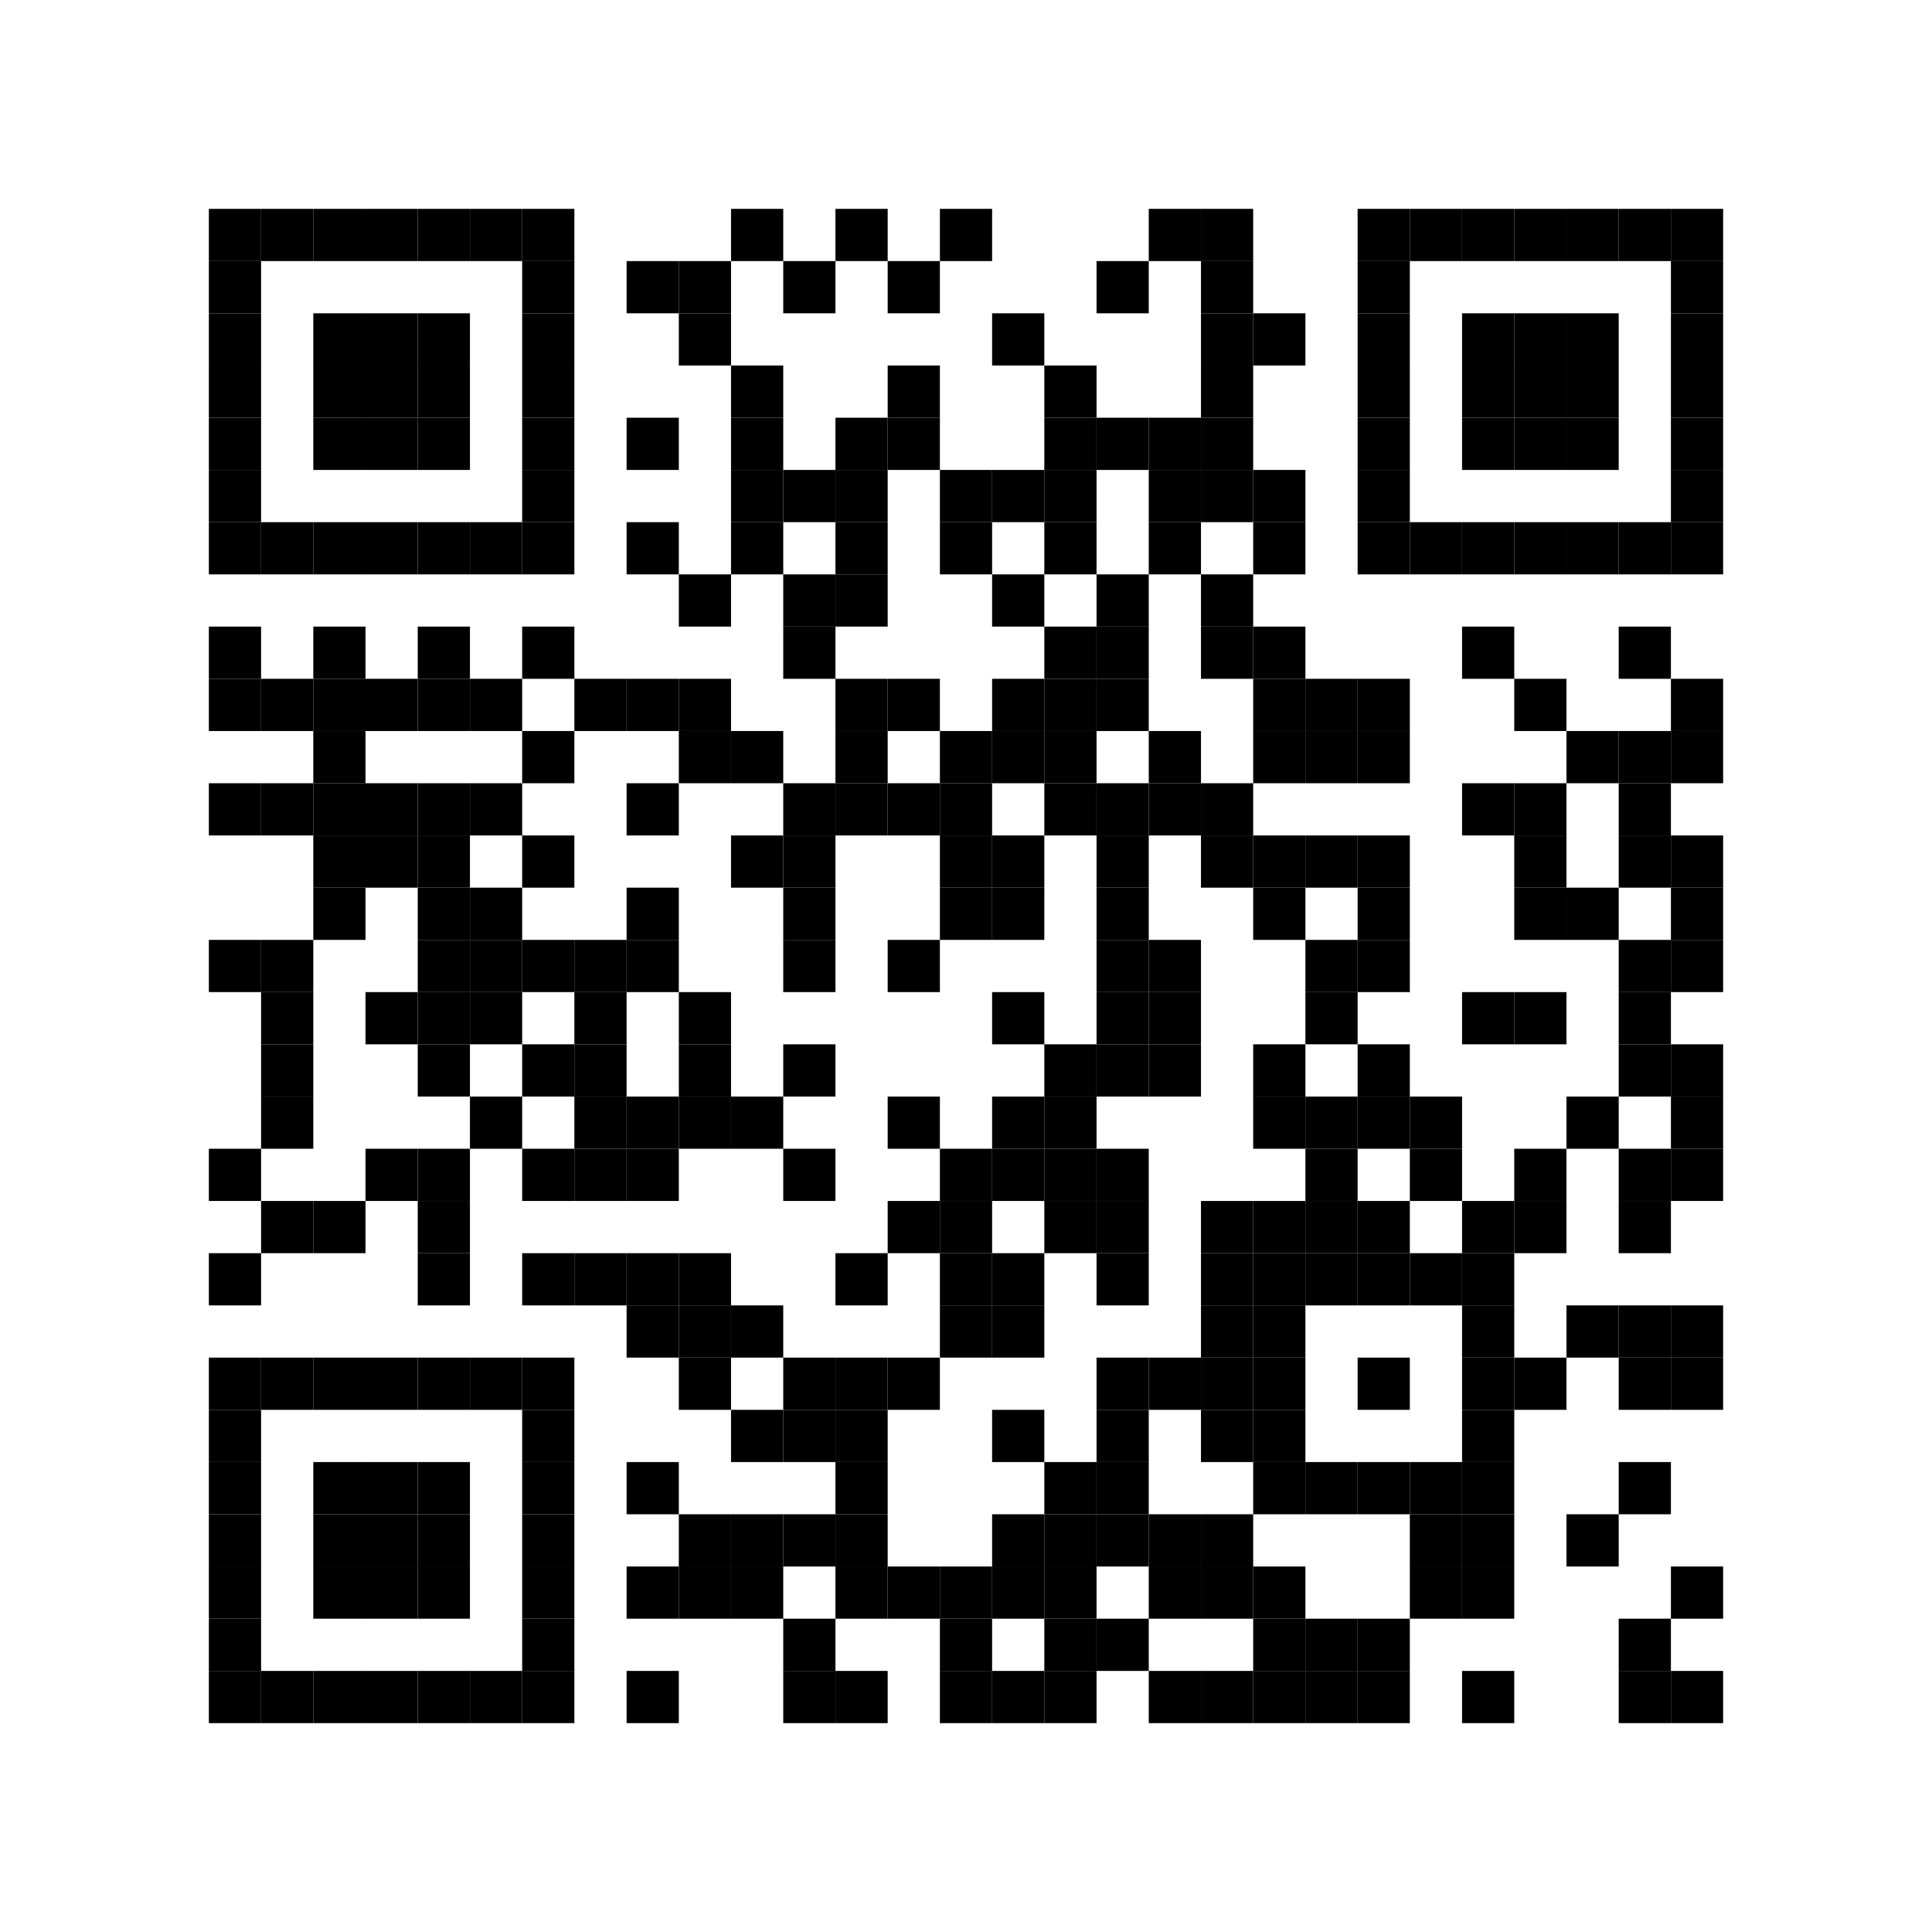
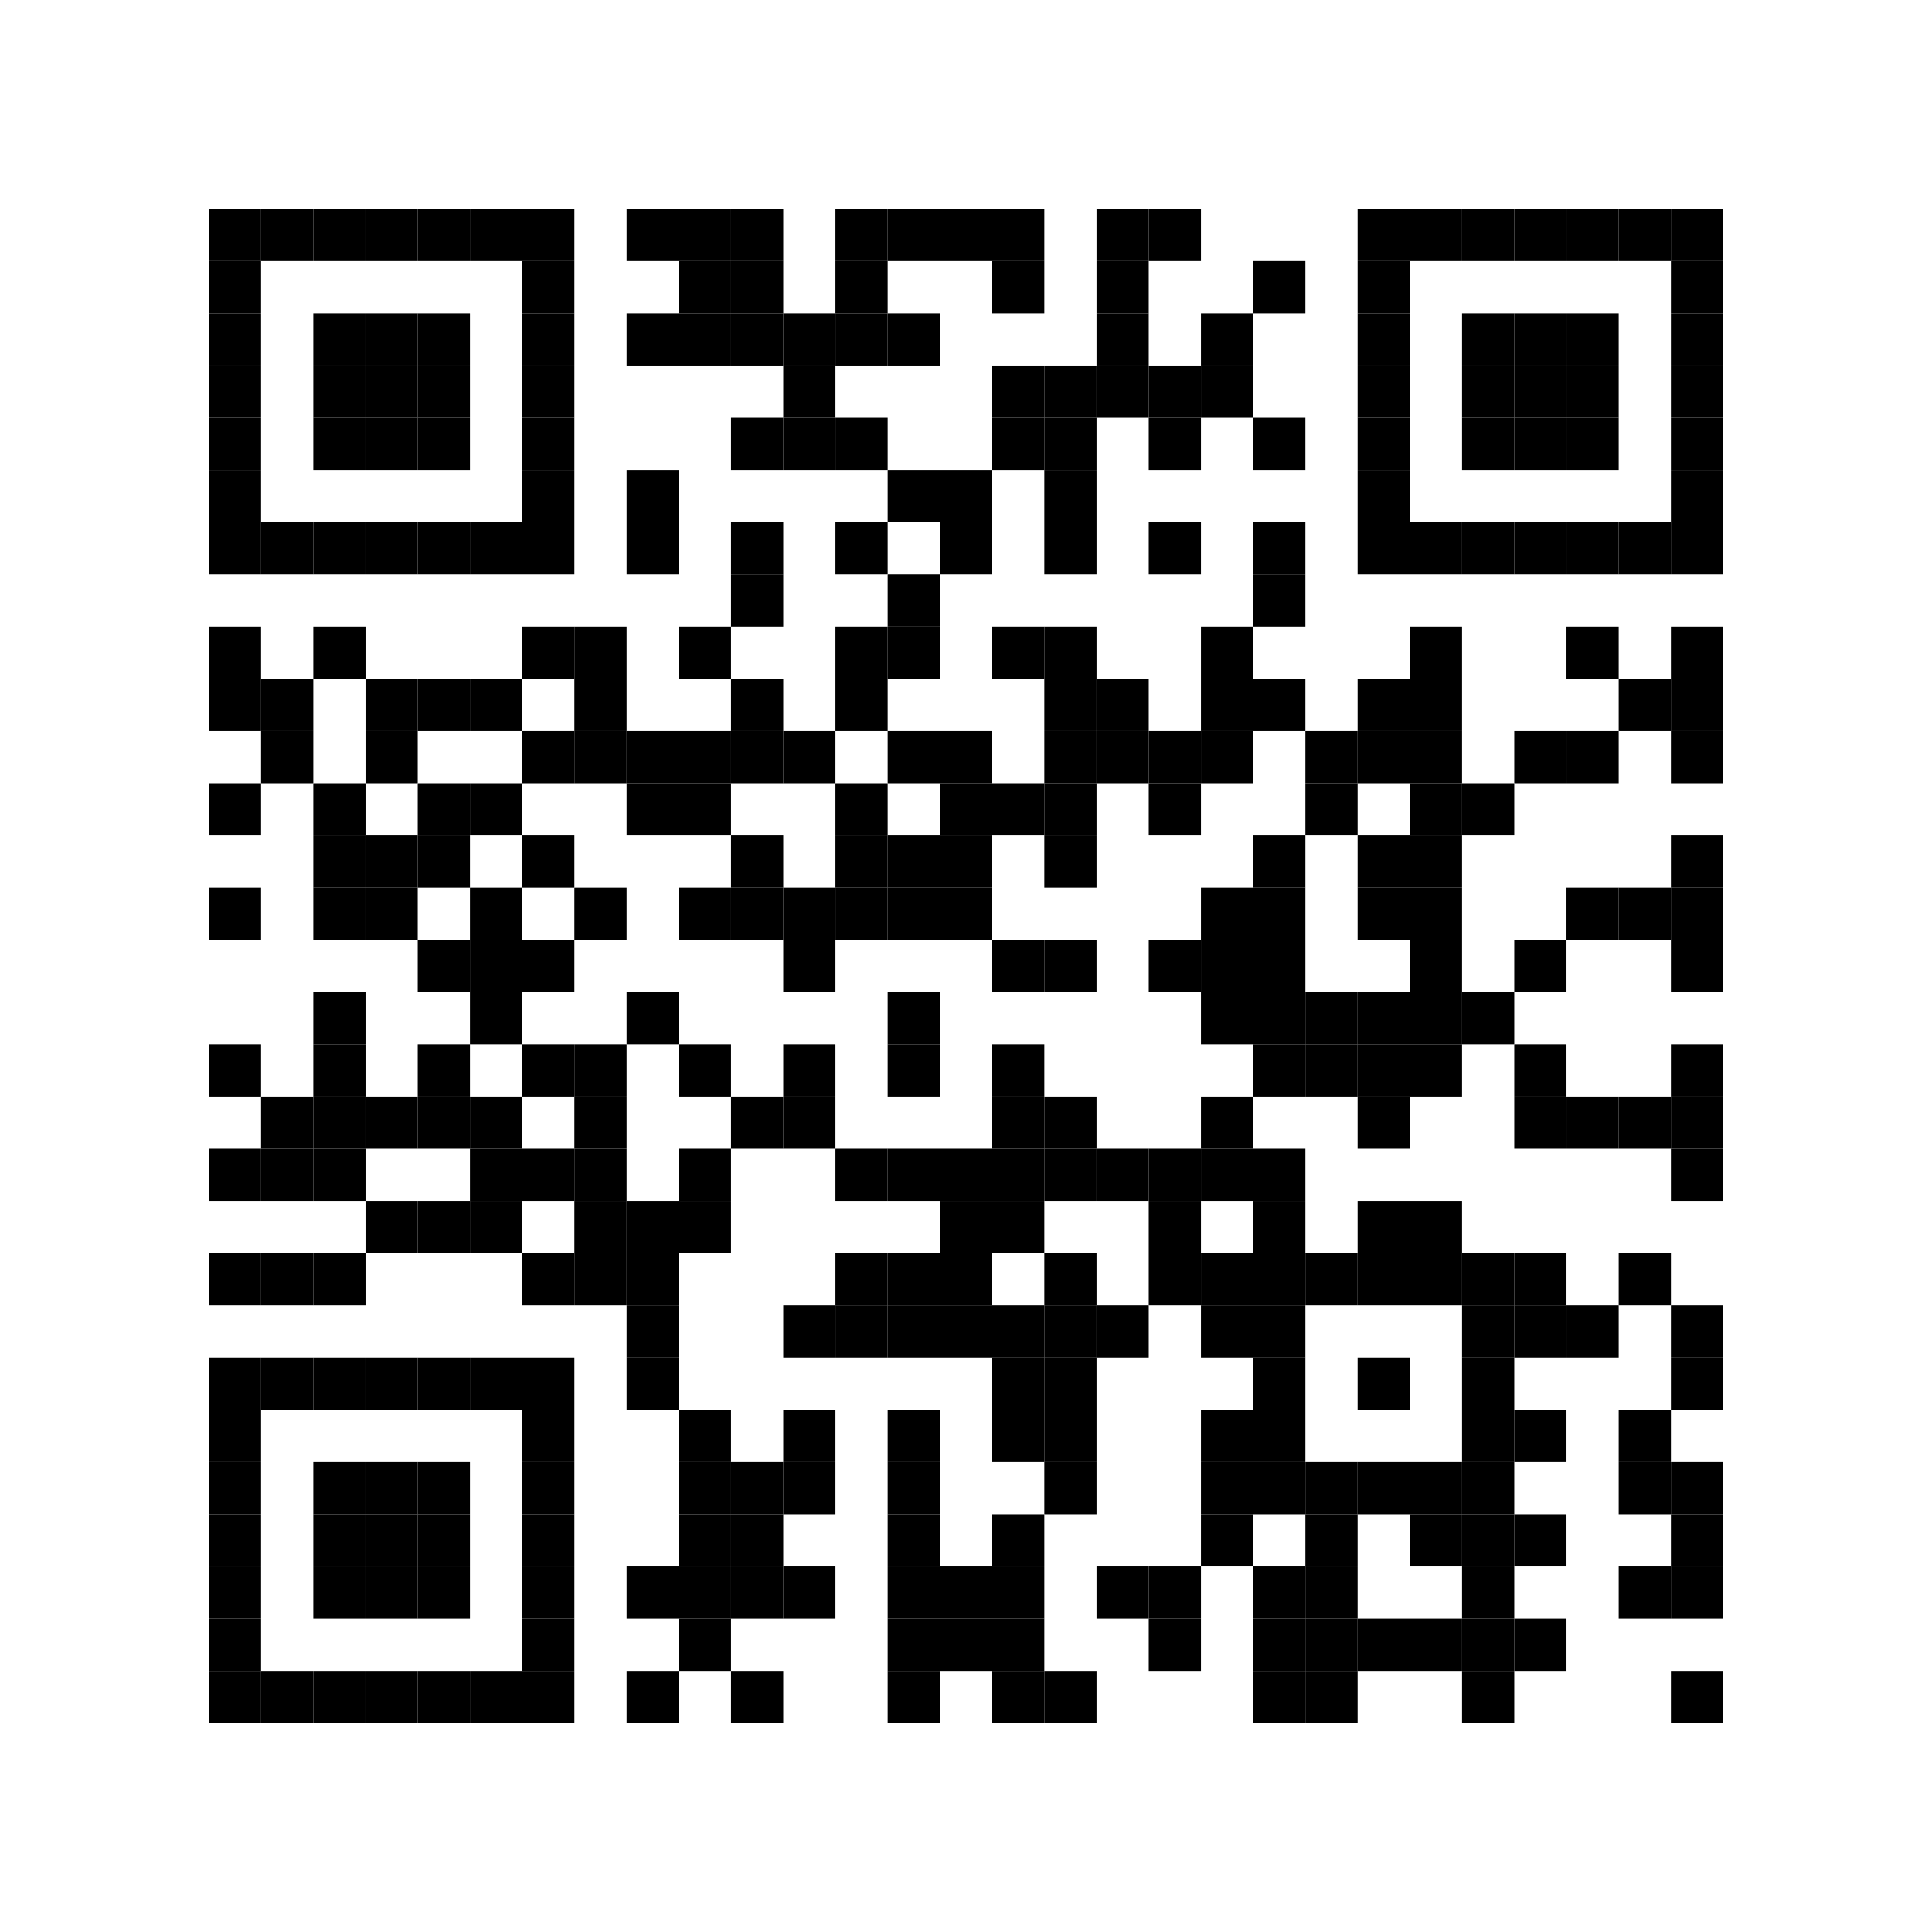
<svg xmlns="http://www.w3.org/2000/svg" width="37mm" height="37mm" version="1.1">
  <rect x="4mm" y="4mm" width="1mm" height="1mm" />
  <rect x="5mm" y="4mm" width="1mm" height="1mm" />
  <rect x="6mm" y="4mm" width="1mm" height="1mm" />
  <rect x="7mm" y="4mm" width="1mm" height="1mm" />
  <rect x="8mm" y="4mm" width="1mm" height="1mm" />
  <rect x="9mm" y="4mm" width="1mm" height="1mm" />
  <rect x="10mm" y="4mm" width="1mm" height="1mm" />
+   <rect x="12mm" y="4mm" width="1mm" height="1mm" />
+   <rect x="13mm" y="4mm" width="1mm" height="1mm" />
  <rect x="14mm" y="4mm" width="1mm" height="1mm" />
  <rect x="16mm" y="4mm" width="1mm" height="1mm" />
+   <rect x="17mm" y="4mm" width="1mm" height="1mm" />
  <rect x="18mm" y="4mm" width="1mm" height="1mm" />
+   <rect x="19mm" y="4mm" width="1mm" height="1mm" />
+   <rect x="21mm" y="4mm" width="1mm" height="1mm" />
  <rect x="22mm" y="4mm" width="1mm" height="1mm" />
-   <rect x="23mm" y="4mm" width="1mm" height="1mm" />
  <rect x="26mm" y="4mm" width="1mm" height="1mm" />
  <rect x="27mm" y="4mm" width="1mm" height="1mm" />
  <rect x="28mm" y="4mm" width="1mm" height="1mm" />
  <rect x="29mm" y="4mm" width="1mm" height="1mm" />
  <rect x="30mm" y="4mm" width="1mm" height="1mm" />
  <rect x="31mm" y="4mm" width="1mm" height="1mm" />
  <rect x="32mm" y="4mm" width="1mm" height="1mm" />
  <rect x="4mm" y="5mm" width="1mm" height="1mm" />
  <rect x="10mm" y="5mm" width="1mm" height="1mm" />
-   <rect x="12mm" y="5mm" width="1mm" height="1mm" />
  <rect x="13mm" y="5mm" width="1mm" height="1mm" />
-   <rect x="15mm" y="5mm" width="1mm" height="1mm" />
-   <rect x="17mm" y="5mm" width="1mm" height="1mm" />
+   <rect x="14mm" y="5mm" width="1mm" height="1mm" />
+   <rect x="16mm" y="5mm" width="1mm" height="1mm" />
+   <rect x="19mm" y="5mm" width="1mm" height="1mm" />
  <rect x="21mm" y="5mm" width="1mm" height="1mm" />
-   <rect x="23mm" y="5mm" width="1mm" height="1mm" />
+   <rect x="24mm" y="5mm" width="1mm" height="1mm" />
  <rect x="26mm" y="5mm" width="1mm" height="1mm" />
  <rect x="32mm" y="5mm" width="1mm" height="1mm" />
  <rect x="4mm" y="6mm" width="1mm" height="1mm" />
  <rect x="6mm" y="6mm" width="1mm" height="1mm" />
  <rect x="7mm" y="6mm" width="1mm" height="1mm" />
  <rect x="8mm" y="6mm" width="1mm" height="1mm" />
  <rect x="10mm" y="6mm" width="1mm" height="1mm" />
+   <rect x="12mm" y="6mm" width="1mm" height="1mm" />
  <rect x="13mm" y="6mm" width="1mm" height="1mm" />
-   <rect x="19mm" y="6mm" width="1mm" height="1mm" />
+   <rect x="14mm" y="6mm" width="1mm" height="1mm" />
+   <rect x="15mm" y="6mm" width="1mm" height="1mm" />
+   <rect x="16mm" y="6mm" width="1mm" height="1mm" />
+   <rect x="17mm" y="6mm" width="1mm" height="1mm" />
+   <rect x="21mm" y="6mm" width="1mm" height="1mm" />
  <rect x="23mm" y="6mm" width="1mm" height="1mm" />
-   <rect x="24mm" y="6mm" width="1mm" height="1mm" />
  <rect x="26mm" y="6mm" width="1mm" height="1mm" />
  <rect x="28mm" y="6mm" width="1mm" height="1mm" />
  <rect x="29mm" y="6mm" width="1mm" height="1mm" />
  <rect x="30mm" y="6mm" width="1mm" height="1mm" />
  <rect x="32mm" y="6mm" width="1mm" height="1mm" />
  <rect x="4mm" y="7mm" width="1mm" height="1mm" />
  <rect x="6mm" y="7mm" width="1mm" height="1mm" />
  <rect x="7mm" y="7mm" width="1mm" height="1mm" />
  <rect x="8mm" y="7mm" width="1mm" height="1mm" />
  <rect x="10mm" y="7mm" width="1mm" height="1mm" />
-   <rect x="14mm" y="7mm" width="1mm" height="1mm" />
-   <rect x="17mm" y="7mm" width="1mm" height="1mm" />
+   <rect x="15mm" y="7mm" width="1mm" height="1mm" />
+   <rect x="19mm" y="7mm" width="1mm" height="1mm" />
  <rect x="20mm" y="7mm" width="1mm" height="1mm" />
+   <rect x="21mm" y="7mm" width="1mm" height="1mm" />
+   <rect x="22mm" y="7mm" width="1mm" height="1mm" />
  <rect x="23mm" y="7mm" width="1mm" height="1mm" />
  <rect x="26mm" y="7mm" width="1mm" height="1mm" />
  <rect x="28mm" y="7mm" width="1mm" height="1mm" />
  <rect x="29mm" y="7mm" width="1mm" height="1mm" />
  <rect x="30mm" y="7mm" width="1mm" height="1mm" />
  <rect x="32mm" y="7mm" width="1mm" height="1mm" />
  <rect x="4mm" y="8mm" width="1mm" height="1mm" />
  <rect x="6mm" y="8mm" width="1mm" height="1mm" />
  <rect x="7mm" y="8mm" width="1mm" height="1mm" />
  <rect x="8mm" y="8mm" width="1mm" height="1mm" />
  <rect x="10mm" y="8mm" width="1mm" height="1mm" />
-   <rect x="12mm" y="8mm" width="1mm" height="1mm" />
  <rect x="14mm" y="8mm" width="1mm" height="1mm" />
+   <rect x="15mm" y="8mm" width="1mm" height="1mm" />
  <rect x="16mm" y="8mm" width="1mm" height="1mm" />
-   <rect x="17mm" y="8mm" width="1mm" height="1mm" />
+   <rect x="19mm" y="8mm" width="1mm" height="1mm" />
  <rect x="20mm" y="8mm" width="1mm" height="1mm" />
-   <rect x="21mm" y="8mm" width="1mm" height="1mm" />
  <rect x="22mm" y="8mm" width="1mm" height="1mm" />
-   <rect x="23mm" y="8mm" width="1mm" height="1mm" />
+   <rect x="24mm" y="8mm" width="1mm" height="1mm" />
  <rect x="26mm" y="8mm" width="1mm" height="1mm" />
  <rect x="28mm" y="8mm" width="1mm" height="1mm" />
  <rect x="29mm" y="8mm" width="1mm" height="1mm" />
  <rect x="30mm" y="8mm" width="1mm" height="1mm" />
  <rect x="32mm" y="8mm" width="1mm" height="1mm" />
  <rect x="4mm" y="9mm" width="1mm" height="1mm" />
  <rect x="10mm" y="9mm" width="1mm" height="1mm" />
-   <rect x="14mm" y="9mm" width="1mm" height="1mm" />
-   <rect x="15mm" y="9mm" width="1mm" height="1mm" />
-   <rect x="16mm" y="9mm" width="1mm" height="1mm" />
+   <rect x="12mm" y="9mm" width="1mm" height="1mm" />
+   <rect x="17mm" y="9mm" width="1mm" height="1mm" />
  <rect x="18mm" y="9mm" width="1mm" height="1mm" />
-   <rect x="19mm" y="9mm" width="1mm" height="1mm" />
  <rect x="20mm" y="9mm" width="1mm" height="1mm" />
-   <rect x="22mm" y="9mm" width="1mm" height="1mm" />
-   <rect x="23mm" y="9mm" width="1mm" height="1mm" />
-   <rect x="24mm" y="9mm" width="1mm" height="1mm" />
  <rect x="26mm" y="9mm" width="1mm" height="1mm" />
  <rect x="32mm" y="9mm" width="1mm" height="1mm" />
  <rect x="4mm" y="10mm" width="1mm" height="1mm" />
  <rect x="5mm" y="10mm" width="1mm" height="1mm" />
  <rect x="6mm" y="10mm" width="1mm" height="1mm" />
  <rect x="7mm" y="10mm" width="1mm" height="1mm" />
  <rect x="8mm" y="10mm" width="1mm" height="1mm" />
  <rect x="9mm" y="10mm" width="1mm" height="1mm" />
  <rect x="10mm" y="10mm" width="1mm" height="1mm" />
  <rect x="12mm" y="10mm" width="1mm" height="1mm" />
  <rect x="14mm" y="10mm" width="1mm" height="1mm" />
  <rect x="16mm" y="10mm" width="1mm" height="1mm" />
  <rect x="18mm" y="10mm" width="1mm" height="1mm" />
  <rect x="20mm" y="10mm" width="1mm" height="1mm" />
  <rect x="22mm" y="10mm" width="1mm" height="1mm" />
  <rect x="24mm" y="10mm" width="1mm" height="1mm" />
  <rect x="26mm" y="10mm" width="1mm" height="1mm" />
  <rect x="27mm" y="10mm" width="1mm" height="1mm" />
  <rect x="28mm" y="10mm" width="1mm" height="1mm" />
  <rect x="29mm" y="10mm" width="1mm" height="1mm" />
  <rect x="30mm" y="10mm" width="1mm" height="1mm" />
  <rect x="31mm" y="10mm" width="1mm" height="1mm" />
  <rect x="32mm" y="10mm" width="1mm" height="1mm" />
-   <rect x="13mm" y="11mm" width="1mm" height="1mm" />
-   <rect x="15mm" y="11mm" width="1mm" height="1mm" />
-   <rect x="16mm" y="11mm" width="1mm" height="1mm" />
-   <rect x="19mm" y="11mm" width="1mm" height="1mm" />
-   <rect x="21mm" y="11mm" width="1mm" height="1mm" />
-   <rect x="23mm" y="11mm" width="1mm" height="1mm" />
+   <rect x="14mm" y="11mm" width="1mm" height="1mm" />
+   <rect x="17mm" y="11mm" width="1mm" height="1mm" />
+   <rect x="24mm" y="11mm" width="1mm" height="1mm" />
  <rect x="4mm" y="12mm" width="1mm" height="1mm" />
  <rect x="6mm" y="12mm" width="1mm" height="1mm" />
-   <rect x="8mm" y="12mm" width="1mm" height="1mm" />
  <rect x="10mm" y="12mm" width="1mm" height="1mm" />
-   <rect x="15mm" y="12mm" width="1mm" height="1mm" />
+   <rect x="11mm" y="12mm" width="1mm" height="1mm" />
+   <rect x="13mm" y="12mm" width="1mm" height="1mm" />
+   <rect x="16mm" y="12mm" width="1mm" height="1mm" />
+   <rect x="17mm" y="12mm" width="1mm" height="1mm" />
+   <rect x="19mm" y="12mm" width="1mm" height="1mm" />
  <rect x="20mm" y="12mm" width="1mm" height="1mm" />
-   <rect x="21mm" y="12mm" width="1mm" height="1mm" />
  <rect x="23mm" y="12mm" width="1mm" height="1mm" />
-   <rect x="24mm" y="12mm" width="1mm" height="1mm" />
-   <rect x="28mm" y="12mm" width="1mm" height="1mm" />
-   <rect x="31mm" y="12mm" width="1mm" height="1mm" />
+   <rect x="27mm" y="12mm" width="1mm" height="1mm" />
+   <rect x="30mm" y="12mm" width="1mm" height="1mm" />
+   <rect x="32mm" y="12mm" width="1mm" height="1mm" />
  <rect x="4mm" y="13mm" width="1mm" height="1mm" />
  <rect x="5mm" y="13mm" width="1mm" height="1mm" />
-   <rect x="6mm" y="13mm" width="1mm" height="1mm" />
  <rect x="7mm" y="13mm" width="1mm" height="1mm" />
  <rect x="8mm" y="13mm" width="1mm" height="1mm" />
  <rect x="9mm" y="13mm" width="1mm" height="1mm" />
  <rect x="11mm" y="13mm" width="1mm" height="1mm" />
-   <rect x="12mm" y="13mm" width="1mm" height="1mm" />
-   <rect x="13mm" y="13mm" width="1mm" height="1mm" />
+   <rect x="14mm" y="13mm" width="1mm" height="1mm" />
  <rect x="16mm" y="13mm" width="1mm" height="1mm" />
-   <rect x="17mm" y="13mm" width="1mm" height="1mm" />
-   <rect x="19mm" y="13mm" width="1mm" height="1mm" />
  <rect x="20mm" y="13mm" width="1mm" height="1mm" />
  <rect x="21mm" y="13mm" width="1mm" height="1mm" />
+   <rect x="23mm" y="13mm" width="1mm" height="1mm" />
  <rect x="24mm" y="13mm" width="1mm" height="1mm" />
-   <rect x="25mm" y="13mm" width="1mm" height="1mm" />
  <rect x="26mm" y="13mm" width="1mm" height="1mm" />
-   <rect x="29mm" y="13mm" width="1mm" height="1mm" />
+   <rect x="27mm" y="13mm" width="1mm" height="1mm" />
+   <rect x="31mm" y="13mm" width="1mm" height="1mm" />
  <rect x="32mm" y="13mm" width="1mm" height="1mm" />
-   <rect x="6mm" y="14mm" width="1mm" height="1mm" />
+   <rect x="5mm" y="14mm" width="1mm" height="1mm" />
+   <rect x="7mm" y="14mm" width="1mm" height="1mm" />
  <rect x="10mm" y="14mm" width="1mm" height="1mm" />
+   <rect x="11mm" y="14mm" width="1mm" height="1mm" />
+   <rect x="12mm" y="14mm" width="1mm" height="1mm" />
  <rect x="13mm" y="14mm" width="1mm" height="1mm" />
  <rect x="14mm" y="14mm" width="1mm" height="1mm" />
-   <rect x="16mm" y="14mm" width="1mm" height="1mm" />
+   <rect x="15mm" y="14mm" width="1mm" height="1mm" />
+   <rect x="17mm" y="14mm" width="1mm" height="1mm" />
  <rect x="18mm" y="14mm" width="1mm" height="1mm" />
-   <rect x="19mm" y="14mm" width="1mm" height="1mm" />
  <rect x="20mm" y="14mm" width="1mm" height="1mm" />
+   <rect x="21mm" y="14mm" width="1mm" height="1mm" />
  <rect x="22mm" y="14mm" width="1mm" height="1mm" />
-   <rect x="24mm" y="14mm" width="1mm" height="1mm" />
+   <rect x="23mm" y="14mm" width="1mm" height="1mm" />
  <rect x="25mm" y="14mm" width="1mm" height="1mm" />
  <rect x="26mm" y="14mm" width="1mm" height="1mm" />
+   <rect x="27mm" y="14mm" width="1mm" height="1mm" />
+   <rect x="29mm" y="14mm" width="1mm" height="1mm" />
  <rect x="30mm" y="14mm" width="1mm" height="1mm" />
-   <rect x="31mm" y="14mm" width="1mm" height="1mm" />
  <rect x="32mm" y="14mm" width="1mm" height="1mm" />
  <rect x="4mm" y="15mm" width="1mm" height="1mm" />
-   <rect x="5mm" y="15mm" width="1mm" height="1mm" />
  <rect x="6mm" y="15mm" width="1mm" height="1mm" />
-   <rect x="7mm" y="15mm" width="1mm" height="1mm" />
  <rect x="8mm" y="15mm" width="1mm" height="1mm" />
  <rect x="9mm" y="15mm" width="1mm" height="1mm" />
  <rect x="12mm" y="15mm" width="1mm" height="1mm" />
-   <rect x="15mm" y="15mm" width="1mm" height="1mm" />
+   <rect x="13mm" y="15mm" width="1mm" height="1mm" />
  <rect x="16mm" y="15mm" width="1mm" height="1mm" />
-   <rect x="17mm" y="15mm" width="1mm" height="1mm" />
  <rect x="18mm" y="15mm" width="1mm" height="1mm" />
+   <rect x="19mm" y="15mm" width="1mm" height="1mm" />
  <rect x="20mm" y="15mm" width="1mm" height="1mm" />
-   <rect x="21mm" y="15mm" width="1mm" height="1mm" />
  <rect x="22mm" y="15mm" width="1mm" height="1mm" />
-   <rect x="23mm" y="15mm" width="1mm" height="1mm" />
+   <rect x="25mm" y="15mm" width="1mm" height="1mm" />
+   <rect x="27mm" y="15mm" width="1mm" height="1mm" />
  <rect x="28mm" y="15mm" width="1mm" height="1mm" />
-   <rect x="29mm" y="15mm" width="1mm" height="1mm" />
-   <rect x="31mm" y="15mm" width="1mm" height="1mm" />
  <rect x="6mm" y="16mm" width="1mm" height="1mm" />
  <rect x="7mm" y="16mm" width="1mm" height="1mm" />
  <rect x="8mm" y="16mm" width="1mm" height="1mm" />
  <rect x="10mm" y="16mm" width="1mm" height="1mm" />
  <rect x="14mm" y="16mm" width="1mm" height="1mm" />
-   <rect x="15mm" y="16mm" width="1mm" height="1mm" />
+   <rect x="16mm" y="16mm" width="1mm" height="1mm" />
+   <rect x="17mm" y="16mm" width="1mm" height="1mm" />
  <rect x="18mm" y="16mm" width="1mm" height="1mm" />
-   <rect x="19mm" y="16mm" width="1mm" height="1mm" />
-   <rect x="21mm" y="16mm" width="1mm" height="1mm" />
-   <rect x="23mm" y="16mm" width="1mm" height="1mm" />
+   <rect x="20mm" y="16mm" width="1mm" height="1mm" />
  <rect x="24mm" y="16mm" width="1mm" height="1mm" />
-   <rect x="25mm" y="16mm" width="1mm" height="1mm" />
  <rect x="26mm" y="16mm" width="1mm" height="1mm" />
-   <rect x="29mm" y="16mm" width="1mm" height="1mm" />
-   <rect x="31mm" y="16mm" width="1mm" height="1mm" />
+   <rect x="27mm" y="16mm" width="1mm" height="1mm" />
  <rect x="32mm" y="16mm" width="1mm" height="1mm" />
+   <rect x="4mm" y="17mm" width="1mm" height="1mm" />
  <rect x="6mm" y="17mm" width="1mm" height="1mm" />
-   <rect x="8mm" y="17mm" width="1mm" height="1mm" />
+   <rect x="7mm" y="17mm" width="1mm" height="1mm" />
  <rect x="9mm" y="17mm" width="1mm" height="1mm" />
-   <rect x="12mm" y="17mm" width="1mm" height="1mm" />
+   <rect x="11mm" y="17mm" width="1mm" height="1mm" />
+   <rect x="13mm" y="17mm" width="1mm" height="1mm" />
+   <rect x="14mm" y="17mm" width="1mm" height="1mm" />
  <rect x="15mm" y="17mm" width="1mm" height="1mm" />
+   <rect x="16mm" y="17mm" width="1mm" height="1mm" />
+   <rect x="17mm" y="17mm" width="1mm" height="1mm" />
  <rect x="18mm" y="17mm" width="1mm" height="1mm" />
-   <rect x="19mm" y="17mm" width="1mm" height="1mm" />
-   <rect x="21mm" y="17mm" width="1mm" height="1mm" />
+   <rect x="23mm" y="17mm" width="1mm" height="1mm" />
  <rect x="24mm" y="17mm" width="1mm" height="1mm" />
  <rect x="26mm" y="17mm" width="1mm" height="1mm" />
-   <rect x="29mm" y="17mm" width="1mm" height="1mm" />
+   <rect x="27mm" y="17mm" width="1mm" height="1mm" />
  <rect x="30mm" y="17mm" width="1mm" height="1mm" />
+   <rect x="31mm" y="17mm" width="1mm" height="1mm" />
  <rect x="32mm" y="17mm" width="1mm" height="1mm" />
-   <rect x="4mm" y="18mm" width="1mm" height="1mm" />
-   <rect x="5mm" y="18mm" width="1mm" height="1mm" />
  <rect x="8mm" y="18mm" width="1mm" height="1mm" />
  <rect x="9mm" y="18mm" width="1mm" height="1mm" />
  <rect x="10mm" y="18mm" width="1mm" height="1mm" />
-   <rect x="11mm" y="18mm" width="1mm" height="1mm" />
-   <rect x="12mm" y="18mm" width="1mm" height="1mm" />
  <rect x="15mm" y="18mm" width="1mm" height="1mm" />
-   <rect x="17mm" y="18mm" width="1mm" height="1mm" />
-   <rect x="21mm" y="18mm" width="1mm" height="1mm" />
+   <rect x="19mm" y="18mm" width="1mm" height="1mm" />
+   <rect x="20mm" y="18mm" width="1mm" height="1mm" />
  <rect x="22mm" y="18mm" width="1mm" height="1mm" />
-   <rect x="25mm" y="18mm" width="1mm" height="1mm" />
-   <rect x="26mm" y="18mm" width="1mm" height="1mm" />
-   <rect x="31mm" y="18mm" width="1mm" height="1mm" />
+   <rect x="23mm" y="18mm" width="1mm" height="1mm" />
+   <rect x="24mm" y="18mm" width="1mm" height="1mm" />
+   <rect x="27mm" y="18mm" width="1mm" height="1mm" />
+   <rect x="29mm" y="18mm" width="1mm" height="1mm" />
  <rect x="32mm" y="18mm" width="1mm" height="1mm" />
-   <rect x="5mm" y="19mm" width="1mm" height="1mm" />
-   <rect x="7mm" y="19mm" width="1mm" height="1mm" />
-   <rect x="8mm" y="19mm" width="1mm" height="1mm" />
+   <rect x="6mm" y="19mm" width="1mm" height="1mm" />
  <rect x="9mm" y="19mm" width="1mm" height="1mm" />
-   <rect x="11mm" y="19mm" width="1mm" height="1mm" />
-   <rect x="13mm" y="19mm" width="1mm" height="1mm" />
-   <rect x="19mm" y="19mm" width="1mm" height="1mm" />
-   <rect x="21mm" y="19mm" width="1mm" height="1mm" />
-   <rect x="22mm" y="19mm" width="1mm" height="1mm" />
+   <rect x="12mm" y="19mm" width="1mm" height="1mm" />
+   <rect x="17mm" y="19mm" width="1mm" height="1mm" />
+   <rect x="23mm" y="19mm" width="1mm" height="1mm" />
+   <rect x="24mm" y="19mm" width="1mm" height="1mm" />
  <rect x="25mm" y="19mm" width="1mm" height="1mm" />
+   <rect x="26mm" y="19mm" width="1mm" height="1mm" />
+   <rect x="27mm" y="19mm" width="1mm" height="1mm" />
  <rect x="28mm" y="19mm" width="1mm" height="1mm" />
-   <rect x="29mm" y="19mm" width="1mm" height="1mm" />
-   <rect x="31mm" y="19mm" width="1mm" height="1mm" />
-   <rect x="5mm" y="20mm" width="1mm" height="1mm" />
+   <rect x="4mm" y="20mm" width="1mm" height="1mm" />
+   <rect x="6mm" y="20mm" width="1mm" height="1mm" />
  <rect x="8mm" y="20mm" width="1mm" height="1mm" />
  <rect x="10mm" y="20mm" width="1mm" height="1mm" />
  <rect x="11mm" y="20mm" width="1mm" height="1mm" />
  <rect x="13mm" y="20mm" width="1mm" height="1mm" />
  <rect x="15mm" y="20mm" width="1mm" height="1mm" />
-   <rect x="20mm" y="20mm" width="1mm" height="1mm" />
-   <rect x="21mm" y="20mm" width="1mm" height="1mm" />
-   <rect x="22mm" y="20mm" width="1mm" height="1mm" />
+   <rect x="17mm" y="20mm" width="1mm" height="1mm" />
+   <rect x="19mm" y="20mm" width="1mm" height="1mm" />
  <rect x="24mm" y="20mm" width="1mm" height="1mm" />
+   <rect x="25mm" y="20mm" width="1mm" height="1mm" />
  <rect x="26mm" y="20mm" width="1mm" height="1mm" />
-   <rect x="31mm" y="20mm" width="1mm" height="1mm" />
+   <rect x="27mm" y="20mm" width="1mm" height="1mm" />
+   <rect x="29mm" y="20mm" width="1mm" height="1mm" />
  <rect x="32mm" y="20mm" width="1mm" height="1mm" />
  <rect x="5mm" y="21mm" width="1mm" height="1mm" />
+   <rect x="6mm" y="21mm" width="1mm" height="1mm" />
+   <rect x="7mm" y="21mm" width="1mm" height="1mm" />
+   <rect x="8mm" y="21mm" width="1mm" height="1mm" />
  <rect x="9mm" y="21mm" width="1mm" height="1mm" />
  <rect x="11mm" y="21mm" width="1mm" height="1mm" />
-   <rect x="12mm" y="21mm" width="1mm" height="1mm" />
-   <rect x="13mm" y="21mm" width="1mm" height="1mm" />
  <rect x="14mm" y="21mm" width="1mm" height="1mm" />
-   <rect x="17mm" y="21mm" width="1mm" height="1mm" />
+   <rect x="15mm" y="21mm" width="1mm" height="1mm" />
  <rect x="19mm" y="21mm" width="1mm" height="1mm" />
  <rect x="20mm" y="21mm" width="1mm" height="1mm" />
-   <rect x="24mm" y="21mm" width="1mm" height="1mm" />
-   <rect x="25mm" y="21mm" width="1mm" height="1mm" />
+   <rect x="23mm" y="21mm" width="1mm" height="1mm" />
  <rect x="26mm" y="21mm" width="1mm" height="1mm" />
-   <rect x="27mm" y="21mm" width="1mm" height="1mm" />
+   <rect x="29mm" y="21mm" width="1mm" height="1mm" />
  <rect x="30mm" y="21mm" width="1mm" height="1mm" />
+   <rect x="31mm" y="21mm" width="1mm" height="1mm" />
  <rect x="32mm" y="21mm" width="1mm" height="1mm" />
  <rect x="4mm" y="22mm" width="1mm" height="1mm" />
-   <rect x="7mm" y="22mm" width="1mm" height="1mm" />
-   <rect x="8mm" y="22mm" width="1mm" height="1mm" />
+   <rect x="5mm" y="22mm" width="1mm" height="1mm" />
+   <rect x="6mm" y="22mm" width="1mm" height="1mm" />
+   <rect x="9mm" y="22mm" width="1mm" height="1mm" />
  <rect x="10mm" y="22mm" width="1mm" height="1mm" />
  <rect x="11mm" y="22mm" width="1mm" height="1mm" />
-   <rect x="12mm" y="22mm" width="1mm" height="1mm" />
-   <rect x="15mm" y="22mm" width="1mm" height="1mm" />
+   <rect x="13mm" y="22mm" width="1mm" height="1mm" />
+   <rect x="16mm" y="22mm" width="1mm" height="1mm" />
+   <rect x="17mm" y="22mm" width="1mm" height="1mm" />
  <rect x="18mm" y="22mm" width="1mm" height="1mm" />
  <rect x="19mm" y="22mm" width="1mm" height="1mm" />
  <rect x="20mm" y="22mm" width="1mm" height="1mm" />
  <rect x="21mm" y="22mm" width="1mm" height="1mm" />
-   <rect x="25mm" y="22mm" width="1mm" height="1mm" />
-   <rect x="27mm" y="22mm" width="1mm" height="1mm" />
-   <rect x="29mm" y="22mm" width="1mm" height="1mm" />
-   <rect x="31mm" y="22mm" width="1mm" height="1mm" />
+   <rect x="22mm" y="22mm" width="1mm" height="1mm" />
+   <rect x="23mm" y="22mm" width="1mm" height="1mm" />
+   <rect x="24mm" y="22mm" width="1mm" height="1mm" />
  <rect x="32mm" y="22mm" width="1mm" height="1mm" />
-   <rect x="5mm" y="23mm" width="1mm" height="1mm" />
-   <rect x="6mm" y="23mm" width="1mm" height="1mm" />
+   <rect x="7mm" y="23mm" width="1mm" height="1mm" />
  <rect x="8mm" y="23mm" width="1mm" height="1mm" />
-   <rect x="17mm" y="23mm" width="1mm" height="1mm" />
+   <rect x="9mm" y="23mm" width="1mm" height="1mm" />
+   <rect x="11mm" y="23mm" width="1mm" height="1mm" />
+   <rect x="12mm" y="23mm" width="1mm" height="1mm" />
+   <rect x="13mm" y="23mm" width="1mm" height="1mm" />
  <rect x="18mm" y="23mm" width="1mm" height="1mm" />
-   <rect x="20mm" y="23mm" width="1mm" height="1mm" />
-   <rect x="21mm" y="23mm" width="1mm" height="1mm" />
-   <rect x="23mm" y="23mm" width="1mm" height="1mm" />
+   <rect x="19mm" y="23mm" width="1mm" height="1mm" />
+   <rect x="22mm" y="23mm" width="1mm" height="1mm" />
  <rect x="24mm" y="23mm" width="1mm" height="1mm" />
-   <rect x="25mm" y="23mm" width="1mm" height="1mm" />
  <rect x="26mm" y="23mm" width="1mm" height="1mm" />
-   <rect x="28mm" y="23mm" width="1mm" height="1mm" />
-   <rect x="29mm" y="23mm" width="1mm" height="1mm" />
-   <rect x="31mm" y="23mm" width="1mm" height="1mm" />
+   <rect x="27mm" y="23mm" width="1mm" height="1mm" />
  <rect x="4mm" y="24mm" width="1mm" height="1mm" />
-   <rect x="8mm" y="24mm" width="1mm" height="1mm" />
+   <rect x="5mm" y="24mm" width="1mm" height="1mm" />
+   <rect x="6mm" y="24mm" width="1mm" height="1mm" />
  <rect x="10mm" y="24mm" width="1mm" height="1mm" />
  <rect x="11mm" y="24mm" width="1mm" height="1mm" />
  <rect x="12mm" y="24mm" width="1mm" height="1mm" />
-   <rect x="13mm" y="24mm" width="1mm" height="1mm" />
  <rect x="16mm" y="24mm" width="1mm" height="1mm" />
+   <rect x="17mm" y="24mm" width="1mm" height="1mm" />
  <rect x="18mm" y="24mm" width="1mm" height="1mm" />
-   <rect x="19mm" y="24mm" width="1mm" height="1mm" />
-   <rect x="21mm" y="24mm" width="1mm" height="1mm" />
+   <rect x="20mm" y="24mm" width="1mm" height="1mm" />
+   <rect x="22mm" y="24mm" width="1mm" height="1mm" />
  <rect x="23mm" y="24mm" width="1mm" height="1mm" />
  <rect x="24mm" y="24mm" width="1mm" height="1mm" />
  <rect x="25mm" y="24mm" width="1mm" height="1mm" />
  <rect x="26mm" y="24mm" width="1mm" height="1mm" />
  <rect x="27mm" y="24mm" width="1mm" height="1mm" />
  <rect x="28mm" y="24mm" width="1mm" height="1mm" />
+   <rect x="29mm" y="24mm" width="1mm" height="1mm" />
+   <rect x="31mm" y="24mm" width="1mm" height="1mm" />
  <rect x="12mm" y="25mm" width="1mm" height="1mm" />
-   <rect x="13mm" y="25mm" width="1mm" height="1mm" />
-   <rect x="14mm" y="25mm" width="1mm" height="1mm" />
+   <rect x="15mm" y="25mm" width="1mm" height="1mm" />
+   <rect x="16mm" y="25mm" width="1mm" height="1mm" />
+   <rect x="17mm" y="25mm" width="1mm" height="1mm" />
  <rect x="18mm" y="25mm" width="1mm" height="1mm" />
  <rect x="19mm" y="25mm" width="1mm" height="1mm" />
+   <rect x="20mm" y="25mm" width="1mm" height="1mm" />
+   <rect x="21mm" y="25mm" width="1mm" height="1mm" />
  <rect x="23mm" y="25mm" width="1mm" height="1mm" />
  <rect x="24mm" y="25mm" width="1mm" height="1mm" />
  <rect x="28mm" y="25mm" width="1mm" height="1mm" />
+   <rect x="29mm" y="25mm" width="1mm" height="1mm" />
  <rect x="30mm" y="25mm" width="1mm" height="1mm" />
-   <rect x="31mm" y="25mm" width="1mm" height="1mm" />
  <rect x="32mm" y="25mm" width="1mm" height="1mm" />
  <rect x="4mm" y="26mm" width="1mm" height="1mm" />
  <rect x="5mm" y="26mm" width="1mm" height="1mm" />
  <rect x="6mm" y="26mm" width="1mm" height="1mm" />
  <rect x="7mm" y="26mm" width="1mm" height="1mm" />
  <rect x="8mm" y="26mm" width="1mm" height="1mm" />
  <rect x="9mm" y="26mm" width="1mm" height="1mm" />
  <rect x="10mm" y="26mm" width="1mm" height="1mm" />
-   <rect x="13mm" y="26mm" width="1mm" height="1mm" />
-   <rect x="15mm" y="26mm" width="1mm" height="1mm" />
-   <rect x="16mm" y="26mm" width="1mm" height="1mm" />
-   <rect x="17mm" y="26mm" width="1mm" height="1mm" />
-   <rect x="21mm" y="26mm" width="1mm" height="1mm" />
-   <rect x="22mm" y="26mm" width="1mm" height="1mm" />
-   <rect x="23mm" y="26mm" width="1mm" height="1mm" />
+   <rect x="12mm" y="26mm" width="1mm" height="1mm" />
+   <rect x="19mm" y="26mm" width="1mm" height="1mm" />
+   <rect x="20mm" y="26mm" width="1mm" height="1mm" />
  <rect x="24mm" y="26mm" width="1mm" height="1mm" />
  <rect x="26mm" y="26mm" width="1mm" height="1mm" />
  <rect x="28mm" y="26mm" width="1mm" height="1mm" />
-   <rect x="29mm" y="26mm" width="1mm" height="1mm" />
-   <rect x="31mm" y="26mm" width="1mm" height="1mm" />
  <rect x="32mm" y="26mm" width="1mm" height="1mm" />
  <rect x="4mm" y="27mm" width="1mm" height="1mm" />
  <rect x="10mm" y="27mm" width="1mm" height="1mm" />
-   <rect x="14mm" y="27mm" width="1mm" height="1mm" />
+   <rect x="13mm" y="27mm" width="1mm" height="1mm" />
  <rect x="15mm" y="27mm" width="1mm" height="1mm" />
-   <rect x="16mm" y="27mm" width="1mm" height="1mm" />
+   <rect x="17mm" y="27mm" width="1mm" height="1mm" />
  <rect x="19mm" y="27mm" width="1mm" height="1mm" />
-   <rect x="21mm" y="27mm" width="1mm" height="1mm" />
+   <rect x="20mm" y="27mm" width="1mm" height="1mm" />
  <rect x="23mm" y="27mm" width="1mm" height="1mm" />
  <rect x="24mm" y="27mm" width="1mm" height="1mm" />
  <rect x="28mm" y="27mm" width="1mm" height="1mm" />
+   <rect x="29mm" y="27mm" width="1mm" height="1mm" />
+   <rect x="31mm" y="27mm" width="1mm" height="1mm" />
  <rect x="4mm" y="28mm" width="1mm" height="1mm" />
  <rect x="6mm" y="28mm" width="1mm" height="1mm" />
  <rect x="7mm" y="28mm" width="1mm" height="1mm" />
  <rect x="8mm" y="28mm" width="1mm" height="1mm" />
  <rect x="10mm" y="28mm" width="1mm" height="1mm" />
-   <rect x="12mm" y="28mm" width="1mm" height="1mm" />
-   <rect x="16mm" y="28mm" width="1mm" height="1mm" />
+   <rect x="13mm" y="28mm" width="1mm" height="1mm" />
+   <rect x="14mm" y="28mm" width="1mm" height="1mm" />
+   <rect x="15mm" y="28mm" width="1mm" height="1mm" />
+   <rect x="17mm" y="28mm" width="1mm" height="1mm" />
  <rect x="20mm" y="28mm" width="1mm" height="1mm" />
-   <rect x="21mm" y="28mm" width="1mm" height="1mm" />
+   <rect x="23mm" y="28mm" width="1mm" height="1mm" />
  <rect x="24mm" y="28mm" width="1mm" height="1mm" />
  <rect x="25mm" y="28mm" width="1mm" height="1mm" />
  <rect x="26mm" y="28mm" width="1mm" height="1mm" />
  <rect x="27mm" y="28mm" width="1mm" height="1mm" />
  <rect x="28mm" y="28mm" width="1mm" height="1mm" />
  <rect x="31mm" y="28mm" width="1mm" height="1mm" />
+   <rect x="32mm" y="28mm" width="1mm" height="1mm" />
  <rect x="4mm" y="29mm" width="1mm" height="1mm" />
  <rect x="6mm" y="29mm" width="1mm" height="1mm" />
  <rect x="7mm" y="29mm" width="1mm" height="1mm" />
  <rect x="8mm" y="29mm" width="1mm" height="1mm" />
  <rect x="10mm" y="29mm" width="1mm" height="1mm" />
  <rect x="13mm" y="29mm" width="1mm" height="1mm" />
  <rect x="14mm" y="29mm" width="1mm" height="1mm" />
-   <rect x="15mm" y="29mm" width="1mm" height="1mm" />
-   <rect x="16mm" y="29mm" width="1mm" height="1mm" />
+   <rect x="17mm" y="29mm" width="1mm" height="1mm" />
  <rect x="19mm" y="29mm" width="1mm" height="1mm" />
-   <rect x="20mm" y="29mm" width="1mm" height="1mm" />
-   <rect x="21mm" y="29mm" width="1mm" height="1mm" />
-   <rect x="22mm" y="29mm" width="1mm" height="1mm" />
  <rect x="23mm" y="29mm" width="1mm" height="1mm" />
+   <rect x="25mm" y="29mm" width="1mm" height="1mm" />
  <rect x="27mm" y="29mm" width="1mm" height="1mm" />
  <rect x="28mm" y="29mm" width="1mm" height="1mm" />
-   <rect x="30mm" y="29mm" width="1mm" height="1mm" />
+   <rect x="29mm" y="29mm" width="1mm" height="1mm" />
+   <rect x="32mm" y="29mm" width="1mm" height="1mm" />
  <rect x="4mm" y="30mm" width="1mm" height="1mm" />
  <rect x="6mm" y="30mm" width="1mm" height="1mm" />
  <rect x="7mm" y="30mm" width="1mm" height="1mm" />
  <rect x="8mm" y="30mm" width="1mm" height="1mm" />
  <rect x="10mm" y="30mm" width="1mm" height="1mm" />
  <rect x="12mm" y="30mm" width="1mm" height="1mm" />
  <rect x="13mm" y="30mm" width="1mm" height="1mm" />
  <rect x="14mm" y="30mm" width="1mm" height="1mm" />
-   <rect x="16mm" y="30mm" width="1mm" height="1mm" />
+   <rect x="15mm" y="30mm" width="1mm" height="1mm" />
  <rect x="17mm" y="30mm" width="1mm" height="1mm" />
  <rect x="18mm" y="30mm" width="1mm" height="1mm" />
  <rect x="19mm" y="30mm" width="1mm" height="1mm" />
-   <rect x="20mm" y="30mm" width="1mm" height="1mm" />
+   <rect x="21mm" y="30mm" width="1mm" height="1mm" />
  <rect x="22mm" y="30mm" width="1mm" height="1mm" />
-   <rect x="23mm" y="30mm" width="1mm" height="1mm" />
  <rect x="24mm" y="30mm" width="1mm" height="1mm" />
-   <rect x="27mm" y="30mm" width="1mm" height="1mm" />
+   <rect x="25mm" y="30mm" width="1mm" height="1mm" />
  <rect x="28mm" y="30mm" width="1mm" height="1mm" />
+   <rect x="31mm" y="30mm" width="1mm" height="1mm" />
  <rect x="32mm" y="30mm" width="1mm" height="1mm" />
  <rect x="4mm" y="31mm" width="1mm" height="1mm" />
  <rect x="10mm" y="31mm" width="1mm" height="1mm" />
-   <rect x="15mm" y="31mm" width="1mm" height="1mm" />
+   <rect x="13mm" y="31mm" width="1mm" height="1mm" />
+   <rect x="17mm" y="31mm" width="1mm" height="1mm" />
  <rect x="18mm" y="31mm" width="1mm" height="1mm" />
-   <rect x="20mm" y="31mm" width="1mm" height="1mm" />
-   <rect x="21mm" y="31mm" width="1mm" height="1mm" />
+   <rect x="19mm" y="31mm" width="1mm" height="1mm" />
+   <rect x="22mm" y="31mm" width="1mm" height="1mm" />
  <rect x="24mm" y="31mm" width="1mm" height="1mm" />
  <rect x="25mm" y="31mm" width="1mm" height="1mm" />
  <rect x="26mm" y="31mm" width="1mm" height="1mm" />
-   <rect x="31mm" y="31mm" width="1mm" height="1mm" />
+   <rect x="27mm" y="31mm" width="1mm" height="1mm" />
+   <rect x="28mm" y="31mm" width="1mm" height="1mm" />
+   <rect x="29mm" y="31mm" width="1mm" height="1mm" />
  <rect x="4mm" y="32mm" width="1mm" height="1mm" />
  <rect x="5mm" y="32mm" width="1mm" height="1mm" />
  <rect x="6mm" y="32mm" width="1mm" height="1mm" />
  <rect x="7mm" y="32mm" width="1mm" height="1mm" />
  <rect x="8mm" y="32mm" width="1mm" height="1mm" />
  <rect x="9mm" y="32mm" width="1mm" height="1mm" />
  <rect x="10mm" y="32mm" width="1mm" height="1mm" />
  <rect x="12mm" y="32mm" width="1mm" height="1mm" />
-   <rect x="15mm" y="32mm" width="1mm" height="1mm" />
-   <rect x="16mm" y="32mm" width="1mm" height="1mm" />
-   <rect x="18mm" y="32mm" width="1mm" height="1mm" />
+   <rect x="14mm" y="32mm" width="1mm" height="1mm" />
+   <rect x="17mm" y="32mm" width="1mm" height="1mm" />
  <rect x="19mm" y="32mm" width="1mm" height="1mm" />
  <rect x="20mm" y="32mm" width="1mm" height="1mm" />
-   <rect x="22mm" y="32mm" width="1mm" height="1mm" />
-   <rect x="23mm" y="32mm" width="1mm" height="1mm" />
  <rect x="24mm" y="32mm" width="1mm" height="1mm" />
  <rect x="25mm" y="32mm" width="1mm" height="1mm" />
-   <rect x="26mm" y="32mm" width="1mm" height="1mm" />
  <rect x="28mm" y="32mm" width="1mm" height="1mm" />
-   <rect x="31mm" y="32mm" width="1mm" height="1mm" />
  <rect x="32mm" y="32mm" width="1mm" height="1mm" />
</svg>
